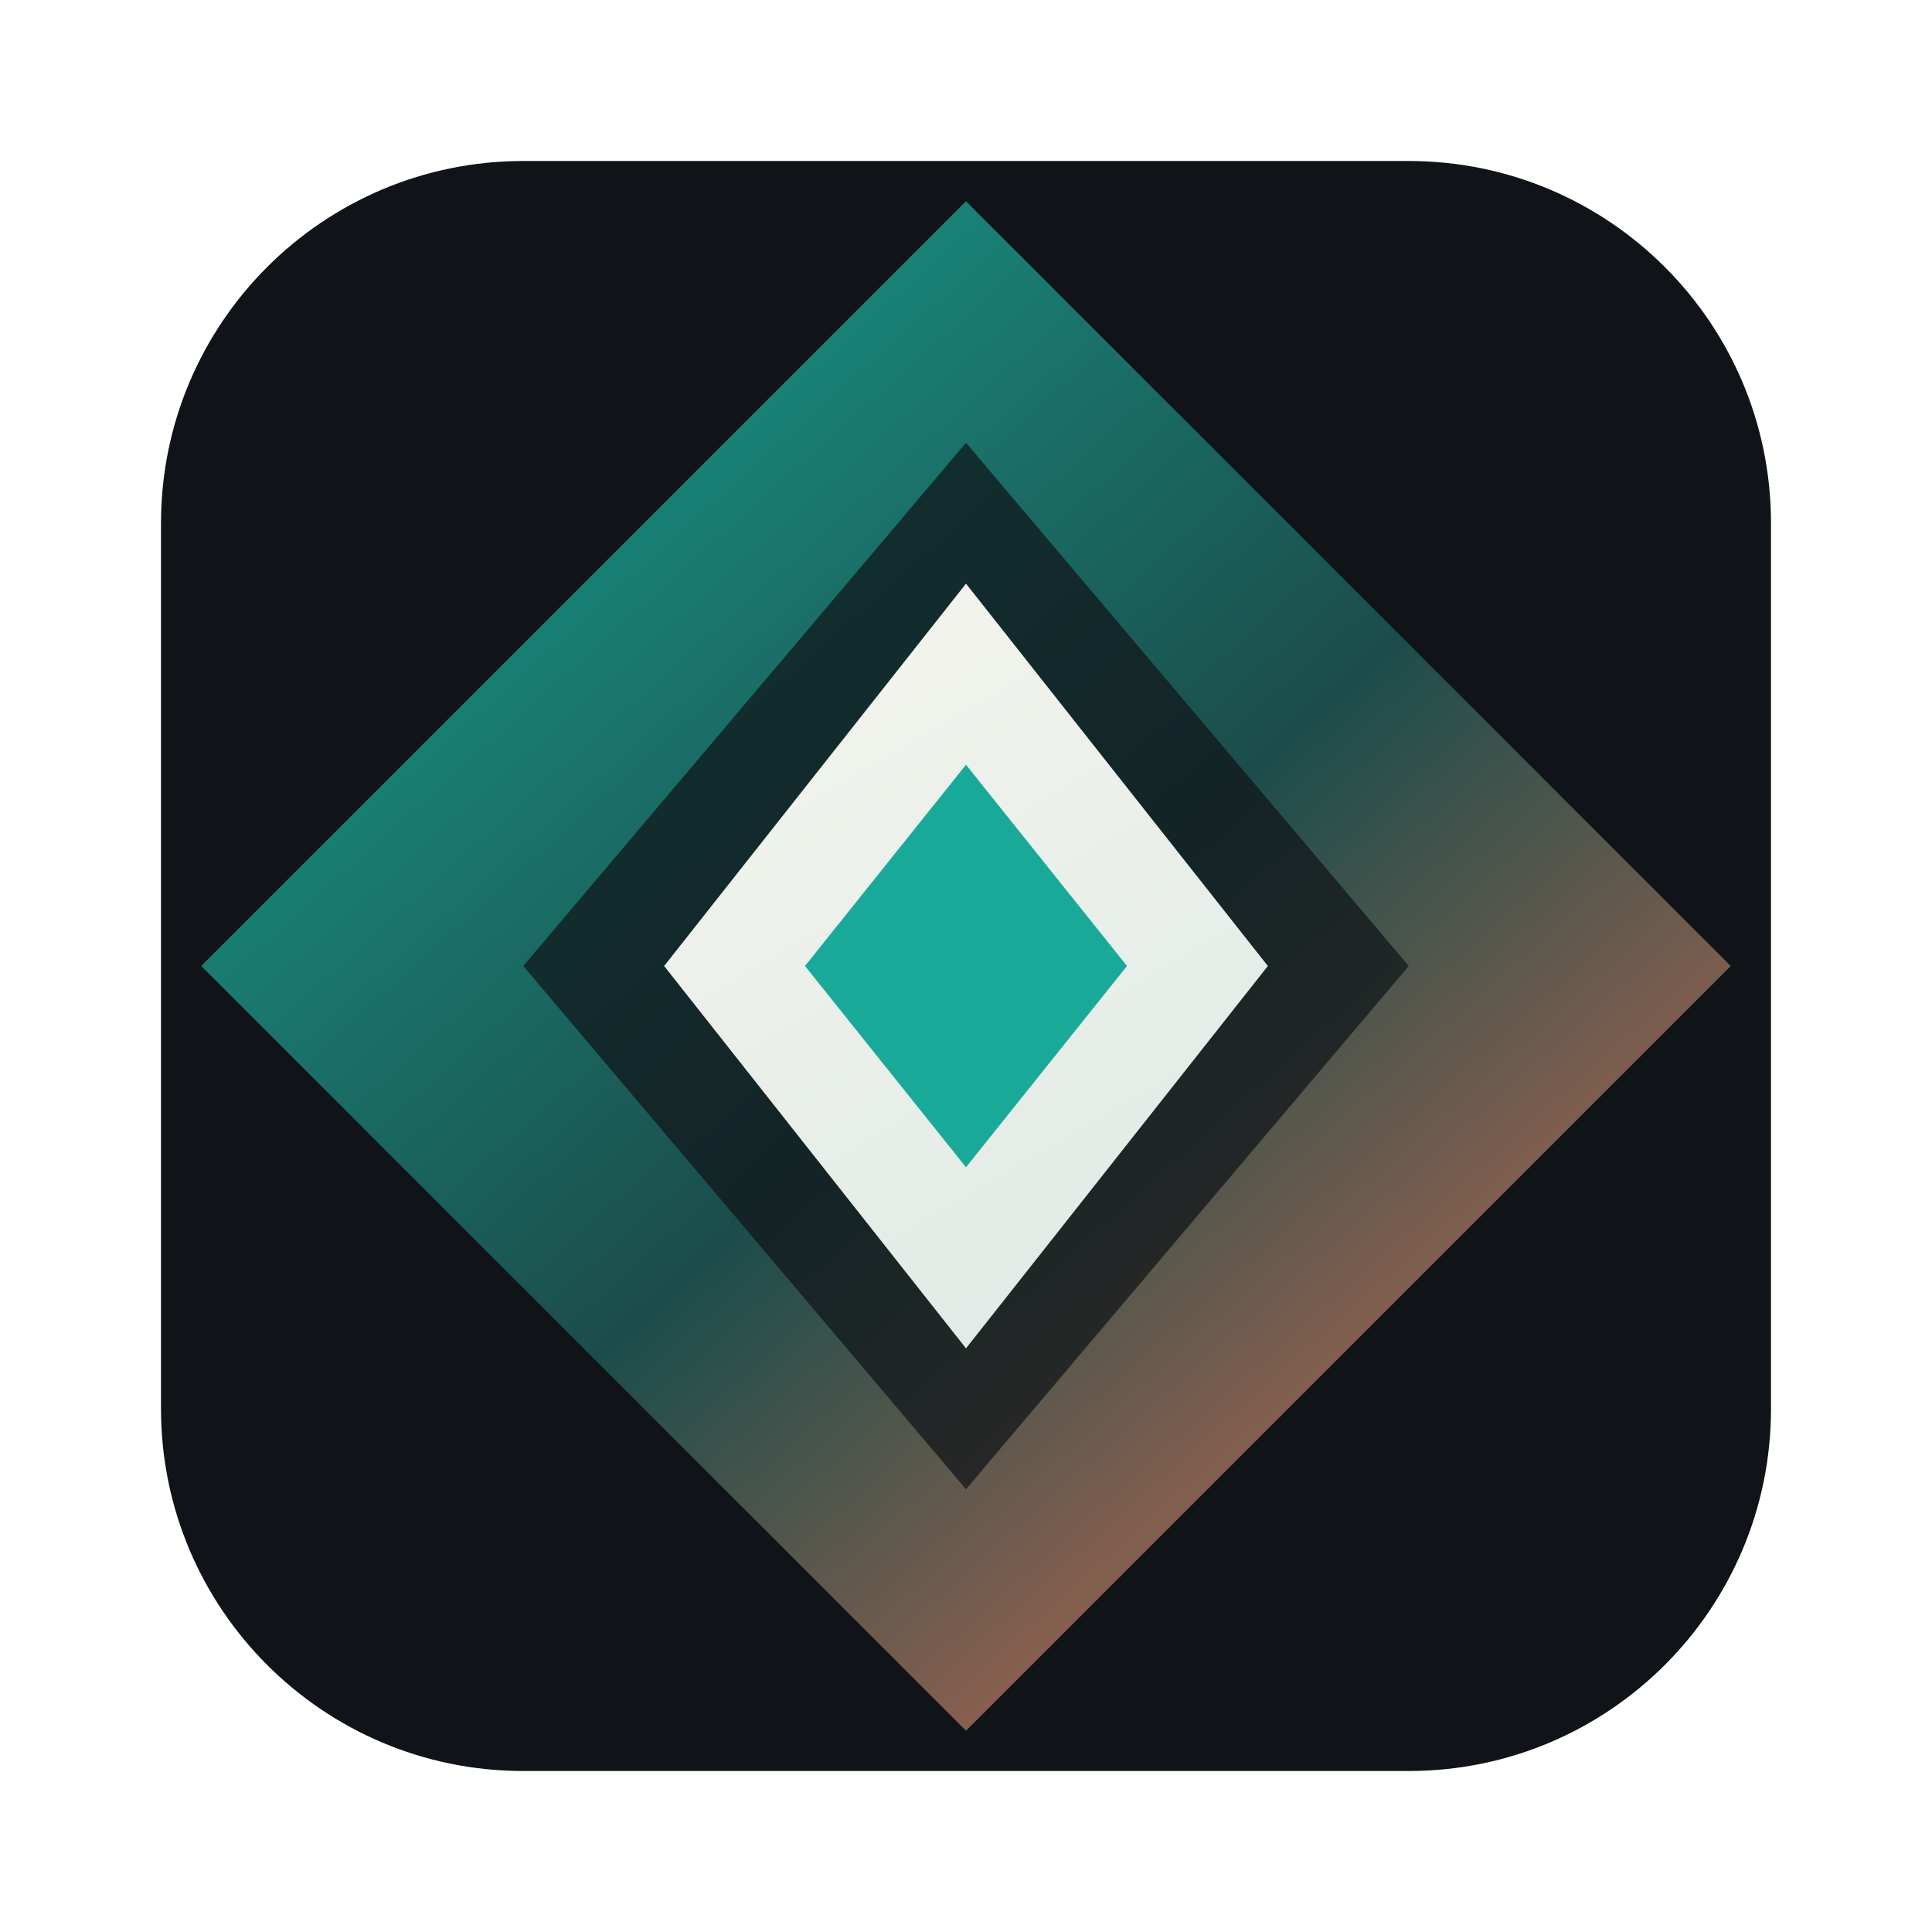
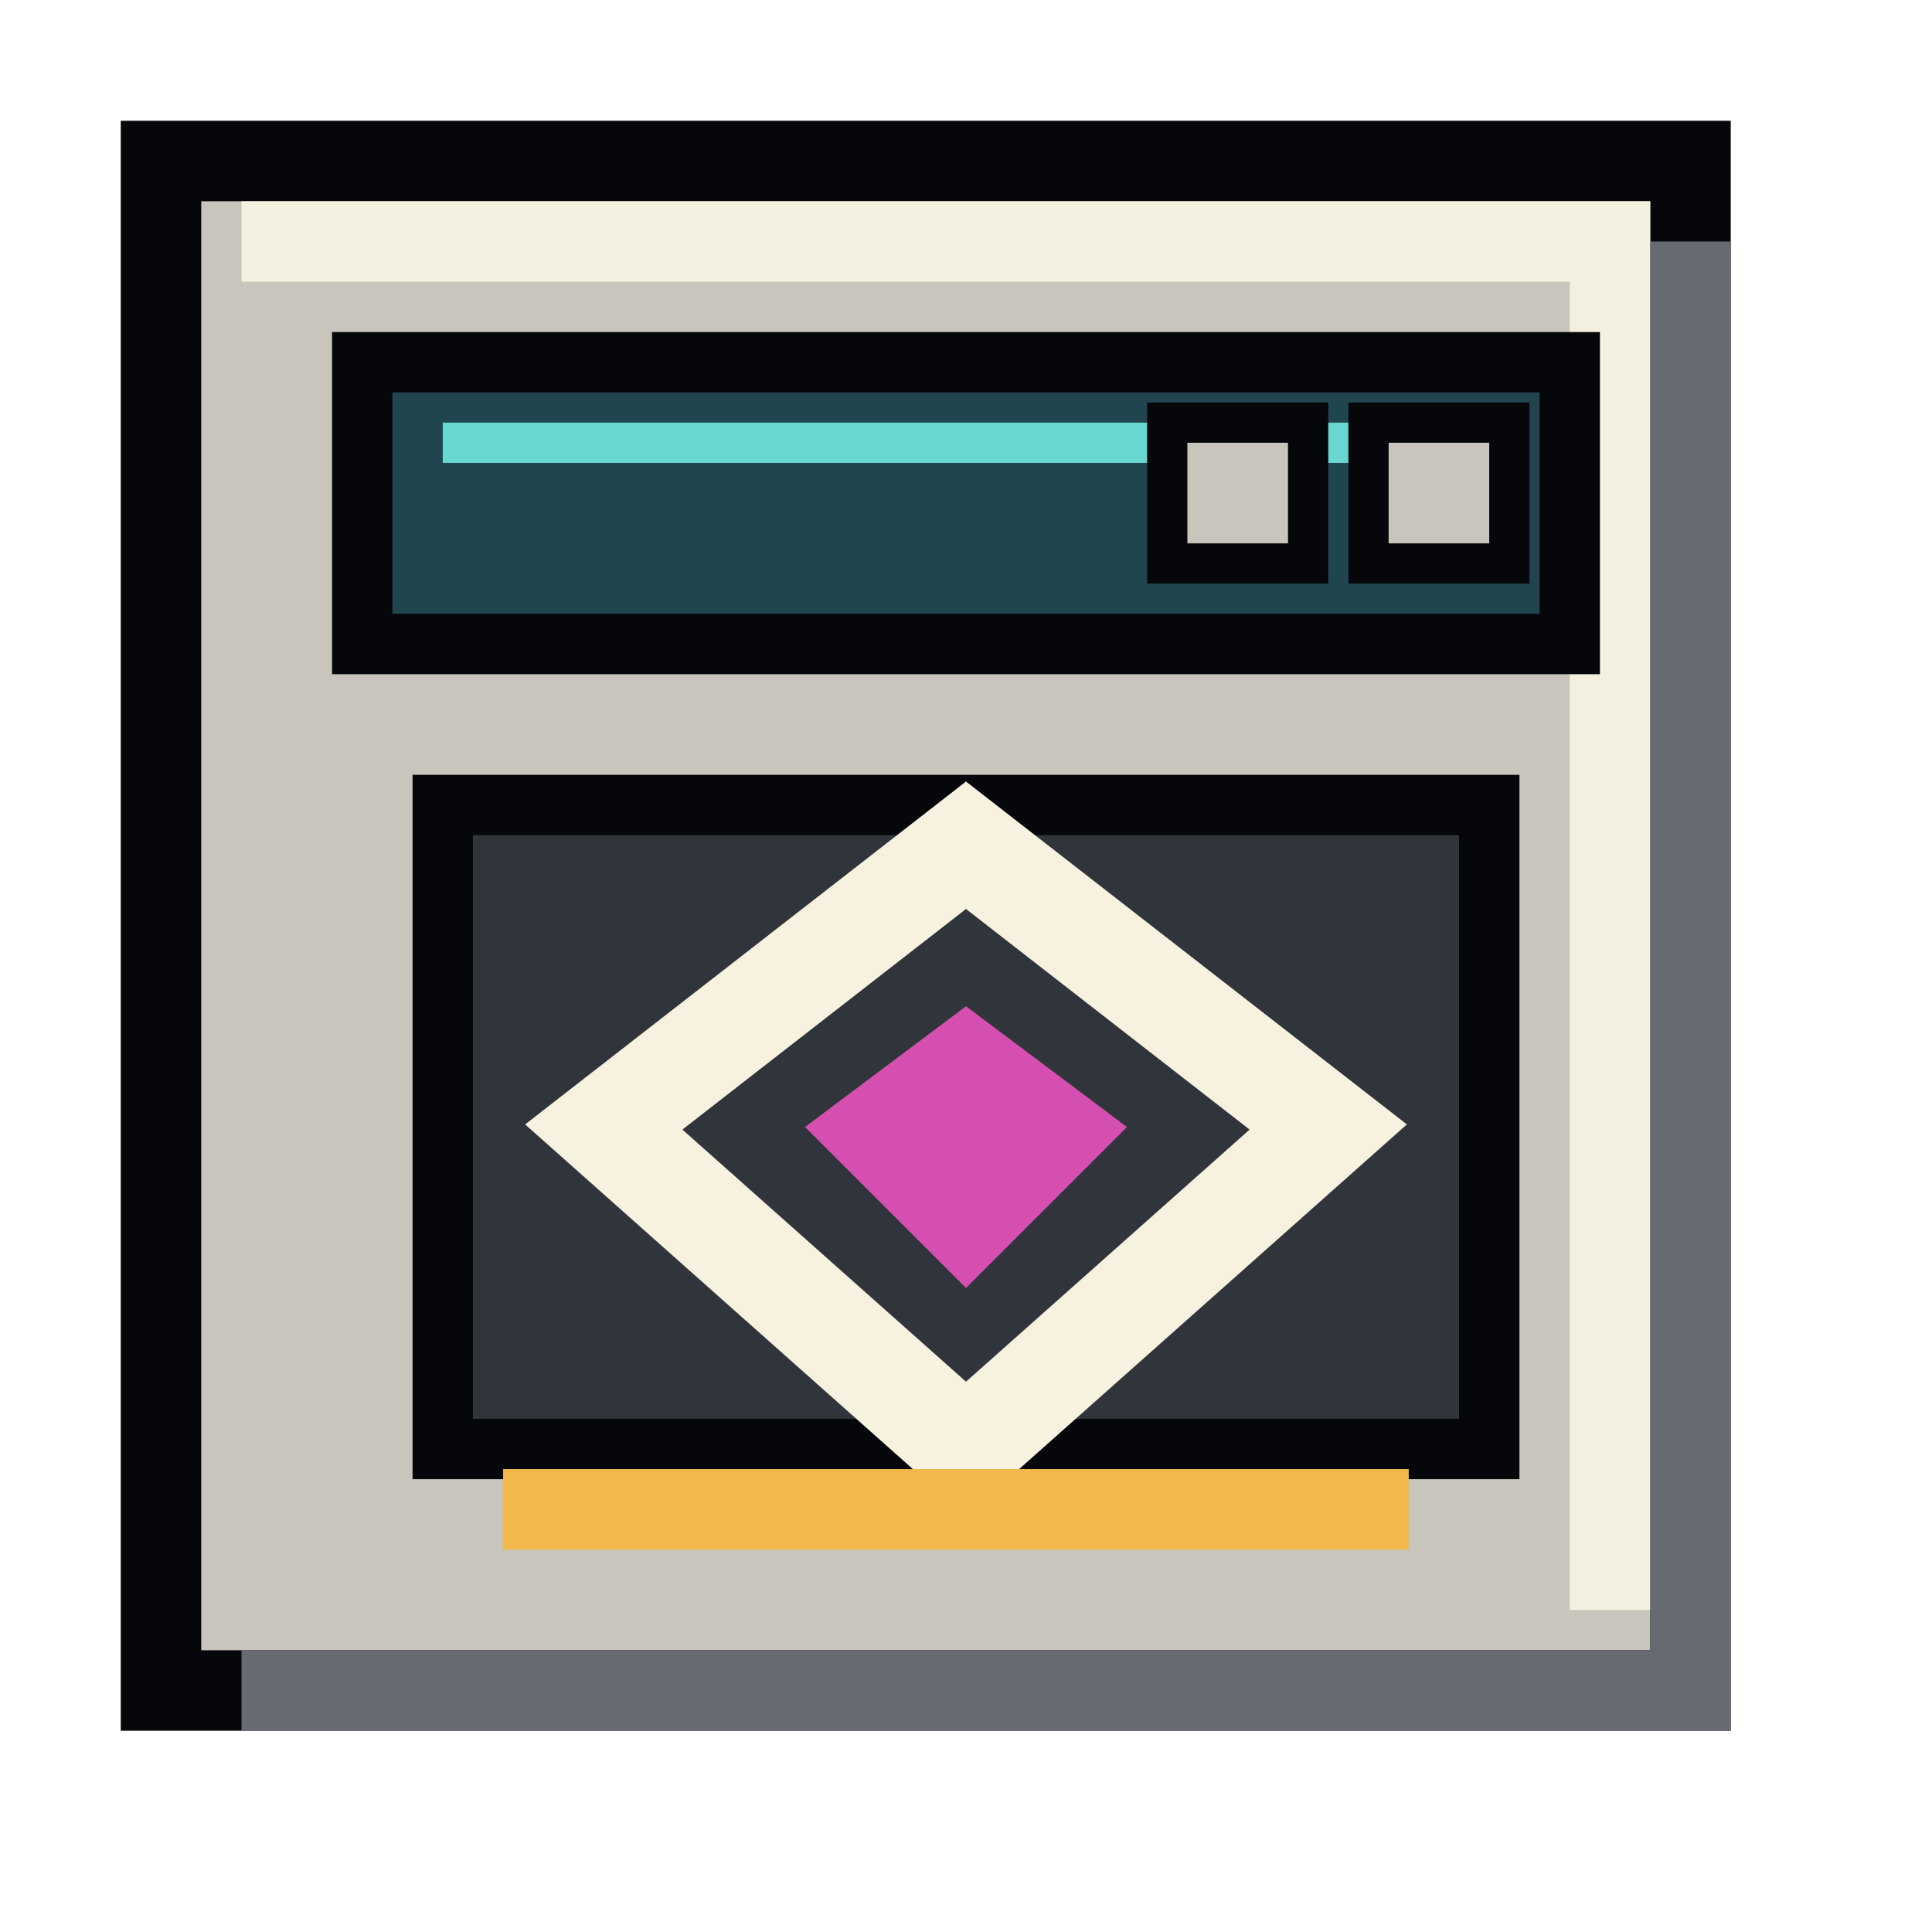
<svg xmlns="http://www.w3.org/2000/svg" width="96" height="96" viewBox="0 0 96 96" role="img" aria-label="Aptura OS">
-   <defs>
-     <linearGradient id="aptura-bg" x1="14" y1="10" x2="82" y2="86" gradientUnits="userSpaceOnUse">
-       <stop offset="0" stop-color="#18a999" />
-       <stop offset="0.52" stop-color="#1b4d4b" />
-       <stop offset="1" stop-color="#e66f51" />
-     </linearGradient>
-     <linearGradient id="aptura-cut" x1="34" y1="24" x2="62" y2="72" gradientUnits="userSpaceOnUse">
-       <stop offset="0" stop-color="#f8f6ef" />
-       <stop offset="1" stop-color="#dce8e4" />
-     </linearGradient>
-   </defs>
-   <rect x="8" y="8" width="80" height="80" rx="18" fill="#101418" />
-   <path d="M48 10 86 48 48 86 10 48Z" fill="url(#aptura-bg)" />
-   <path d="M48 22 70 48 48 74 26 48Z" fill="#101418" fill-opacity=".72" />
-   <path d="M48 29 63 48 48 67 33 48Z" fill="url(#aptura-cut)" />
-   <path d="M48 38 56 48 48 58 40 48Z" fill="#18a999" />
+   <rect x="8" y="8" width="76" height="76" fill="#c8c6bc" stroke="#05070a" stroke-width="4" />
+   <path d="M12 12H80V80" fill="none" stroke="#f4f0df" stroke-width="4" />
+   <path d="M84 12V84H12" fill="none" stroke="#686a72" stroke-width="4" />
+   <rect x="18" y="18" width="60" height="14" fill="#21454f" stroke="#05070a" stroke-width="3" />
+   <path d="M22 22H74" stroke="#67d7cf" stroke-width="2" />
+   <g fill="#c8c6bc" stroke="#05070a" stroke-width="2">
+     <rect x="58" y="21" width="7" height="7" />
+     <rect x="68" y="21" width="7" height="7" />
+   </g>
+   <rect x="22" y="40" width="52" height="32" fill="#30343b" stroke="#05070a" stroke-width="3" />
+   <path d="M48 42L66 56L48 72L30 56Z" fill="none" stroke="#f7f2df" stroke-width="5" />
+   <path d="M48 50L56 56L48 64L40 56Z" fill="#d44fb0" />
+   <path d="M25 75H70" stroke="#f2b84b" stroke-width="4" />
</svg>
